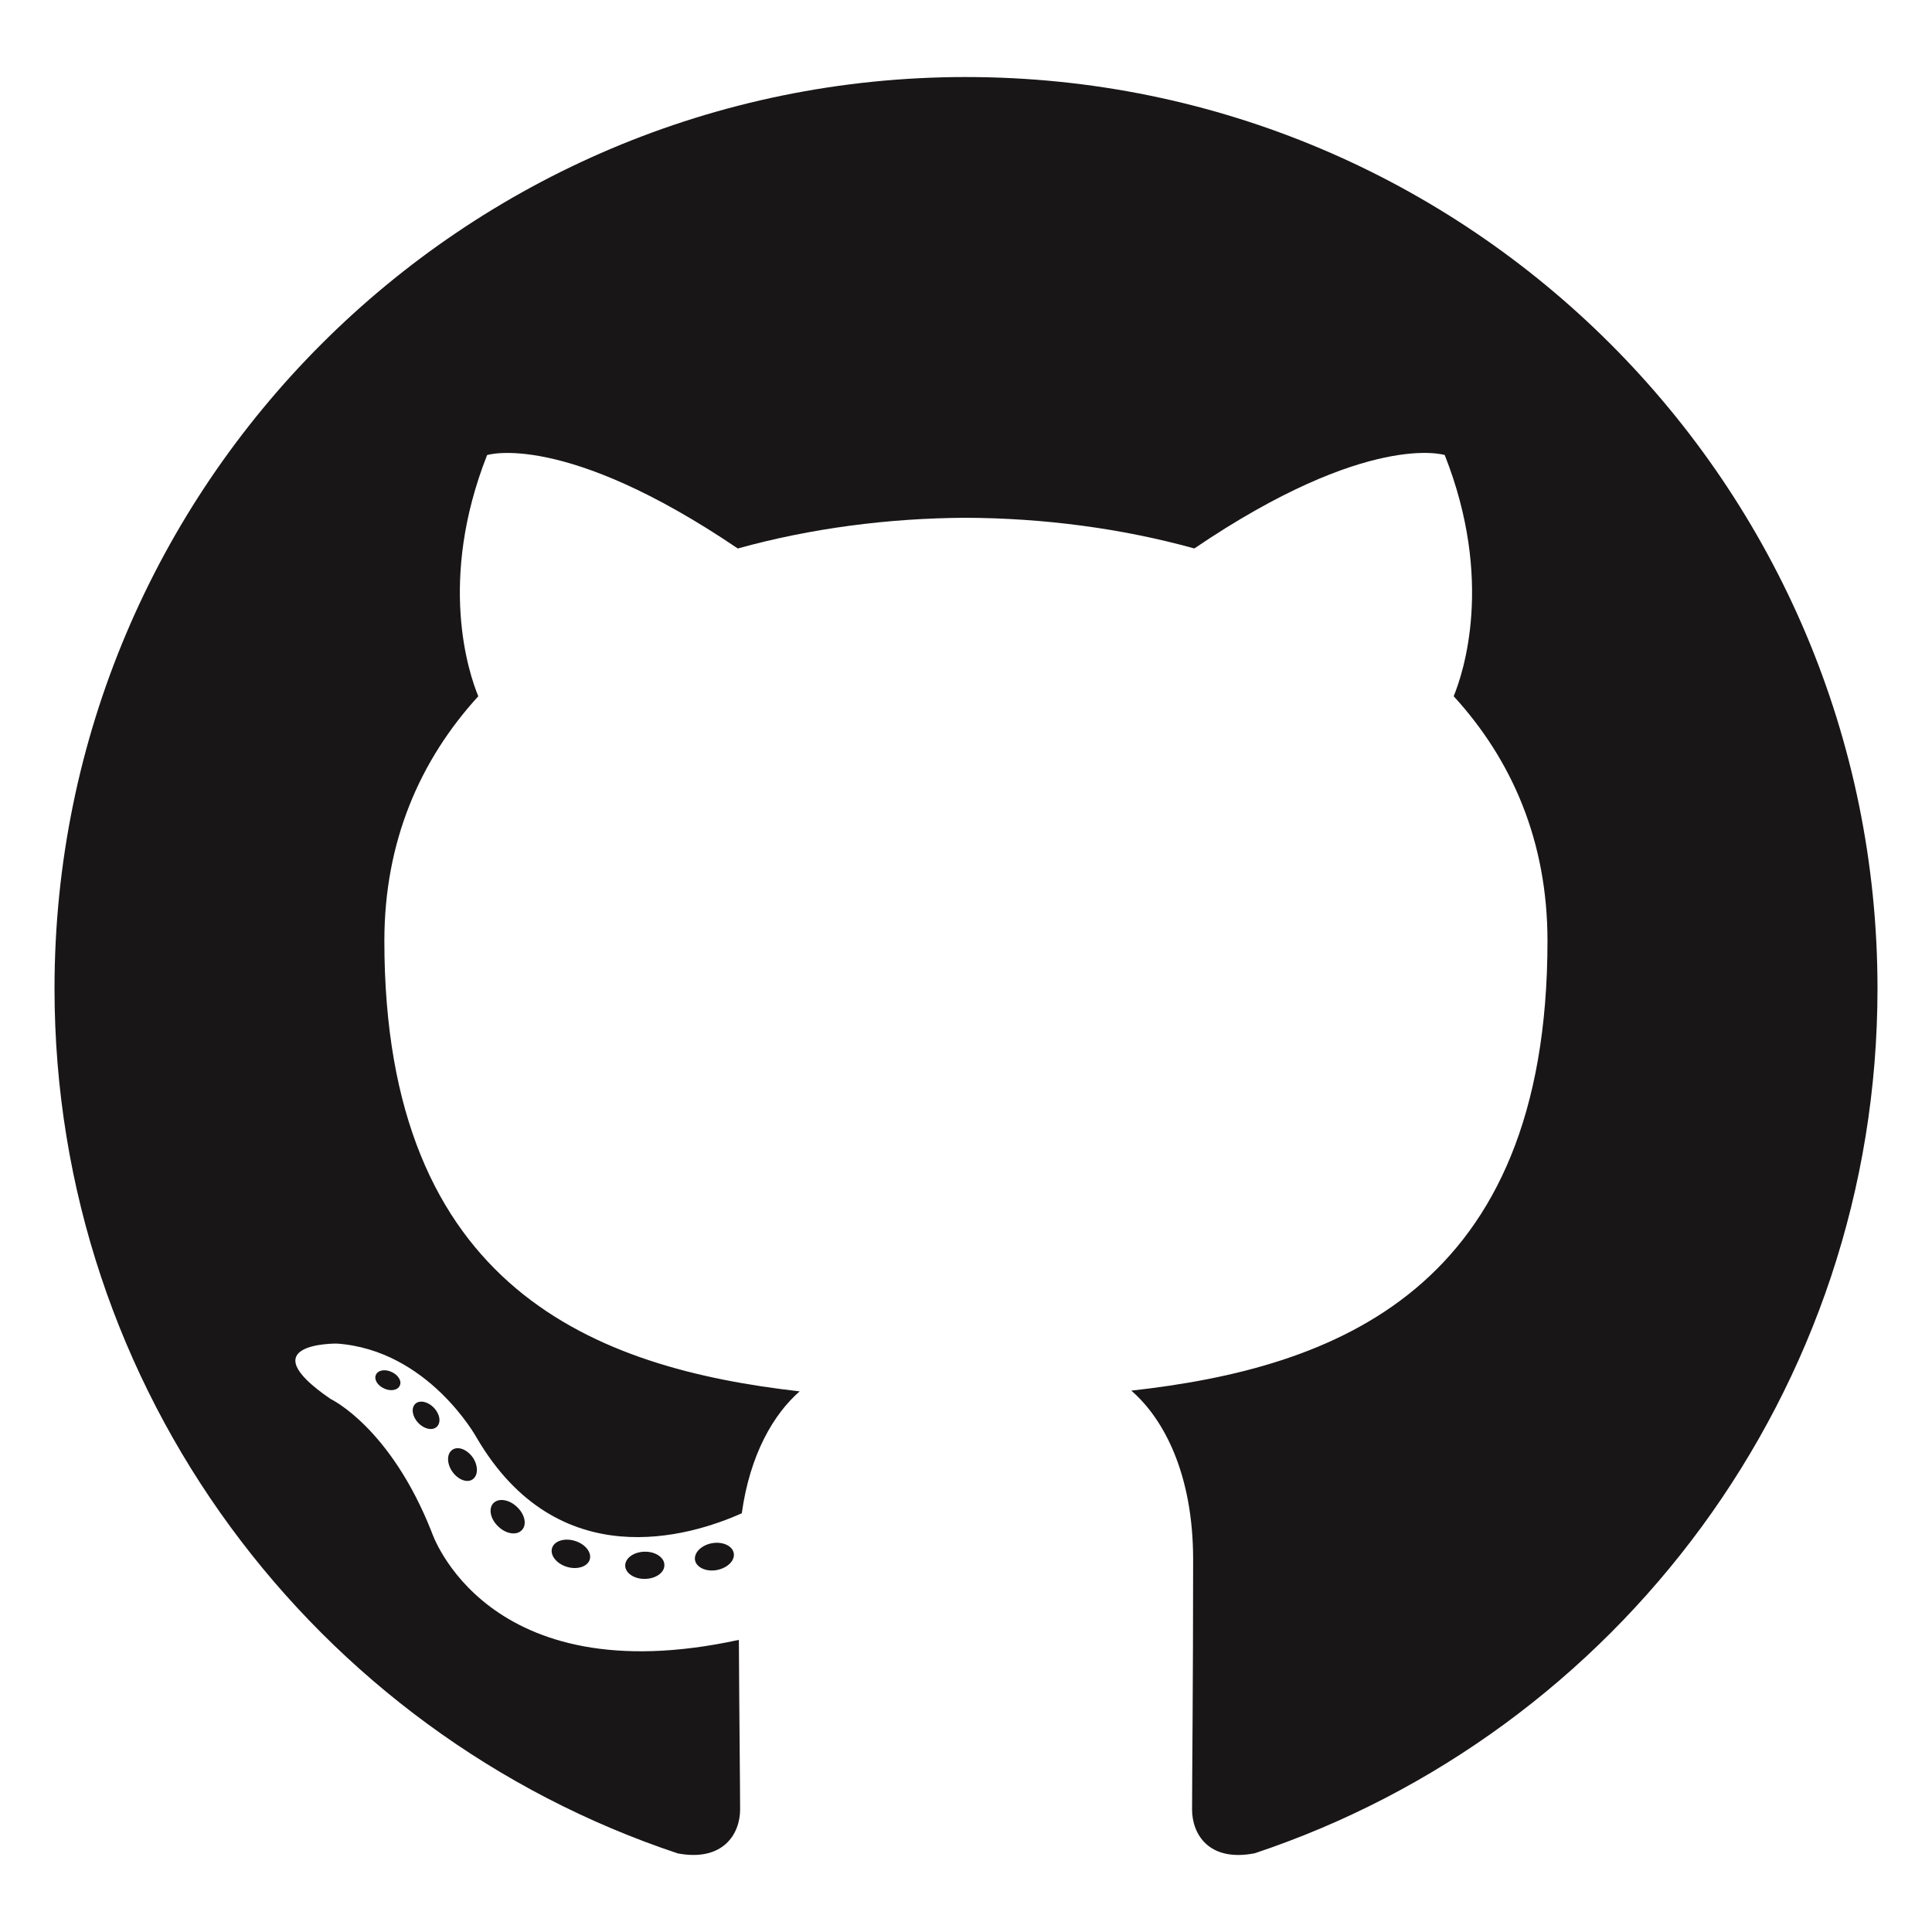
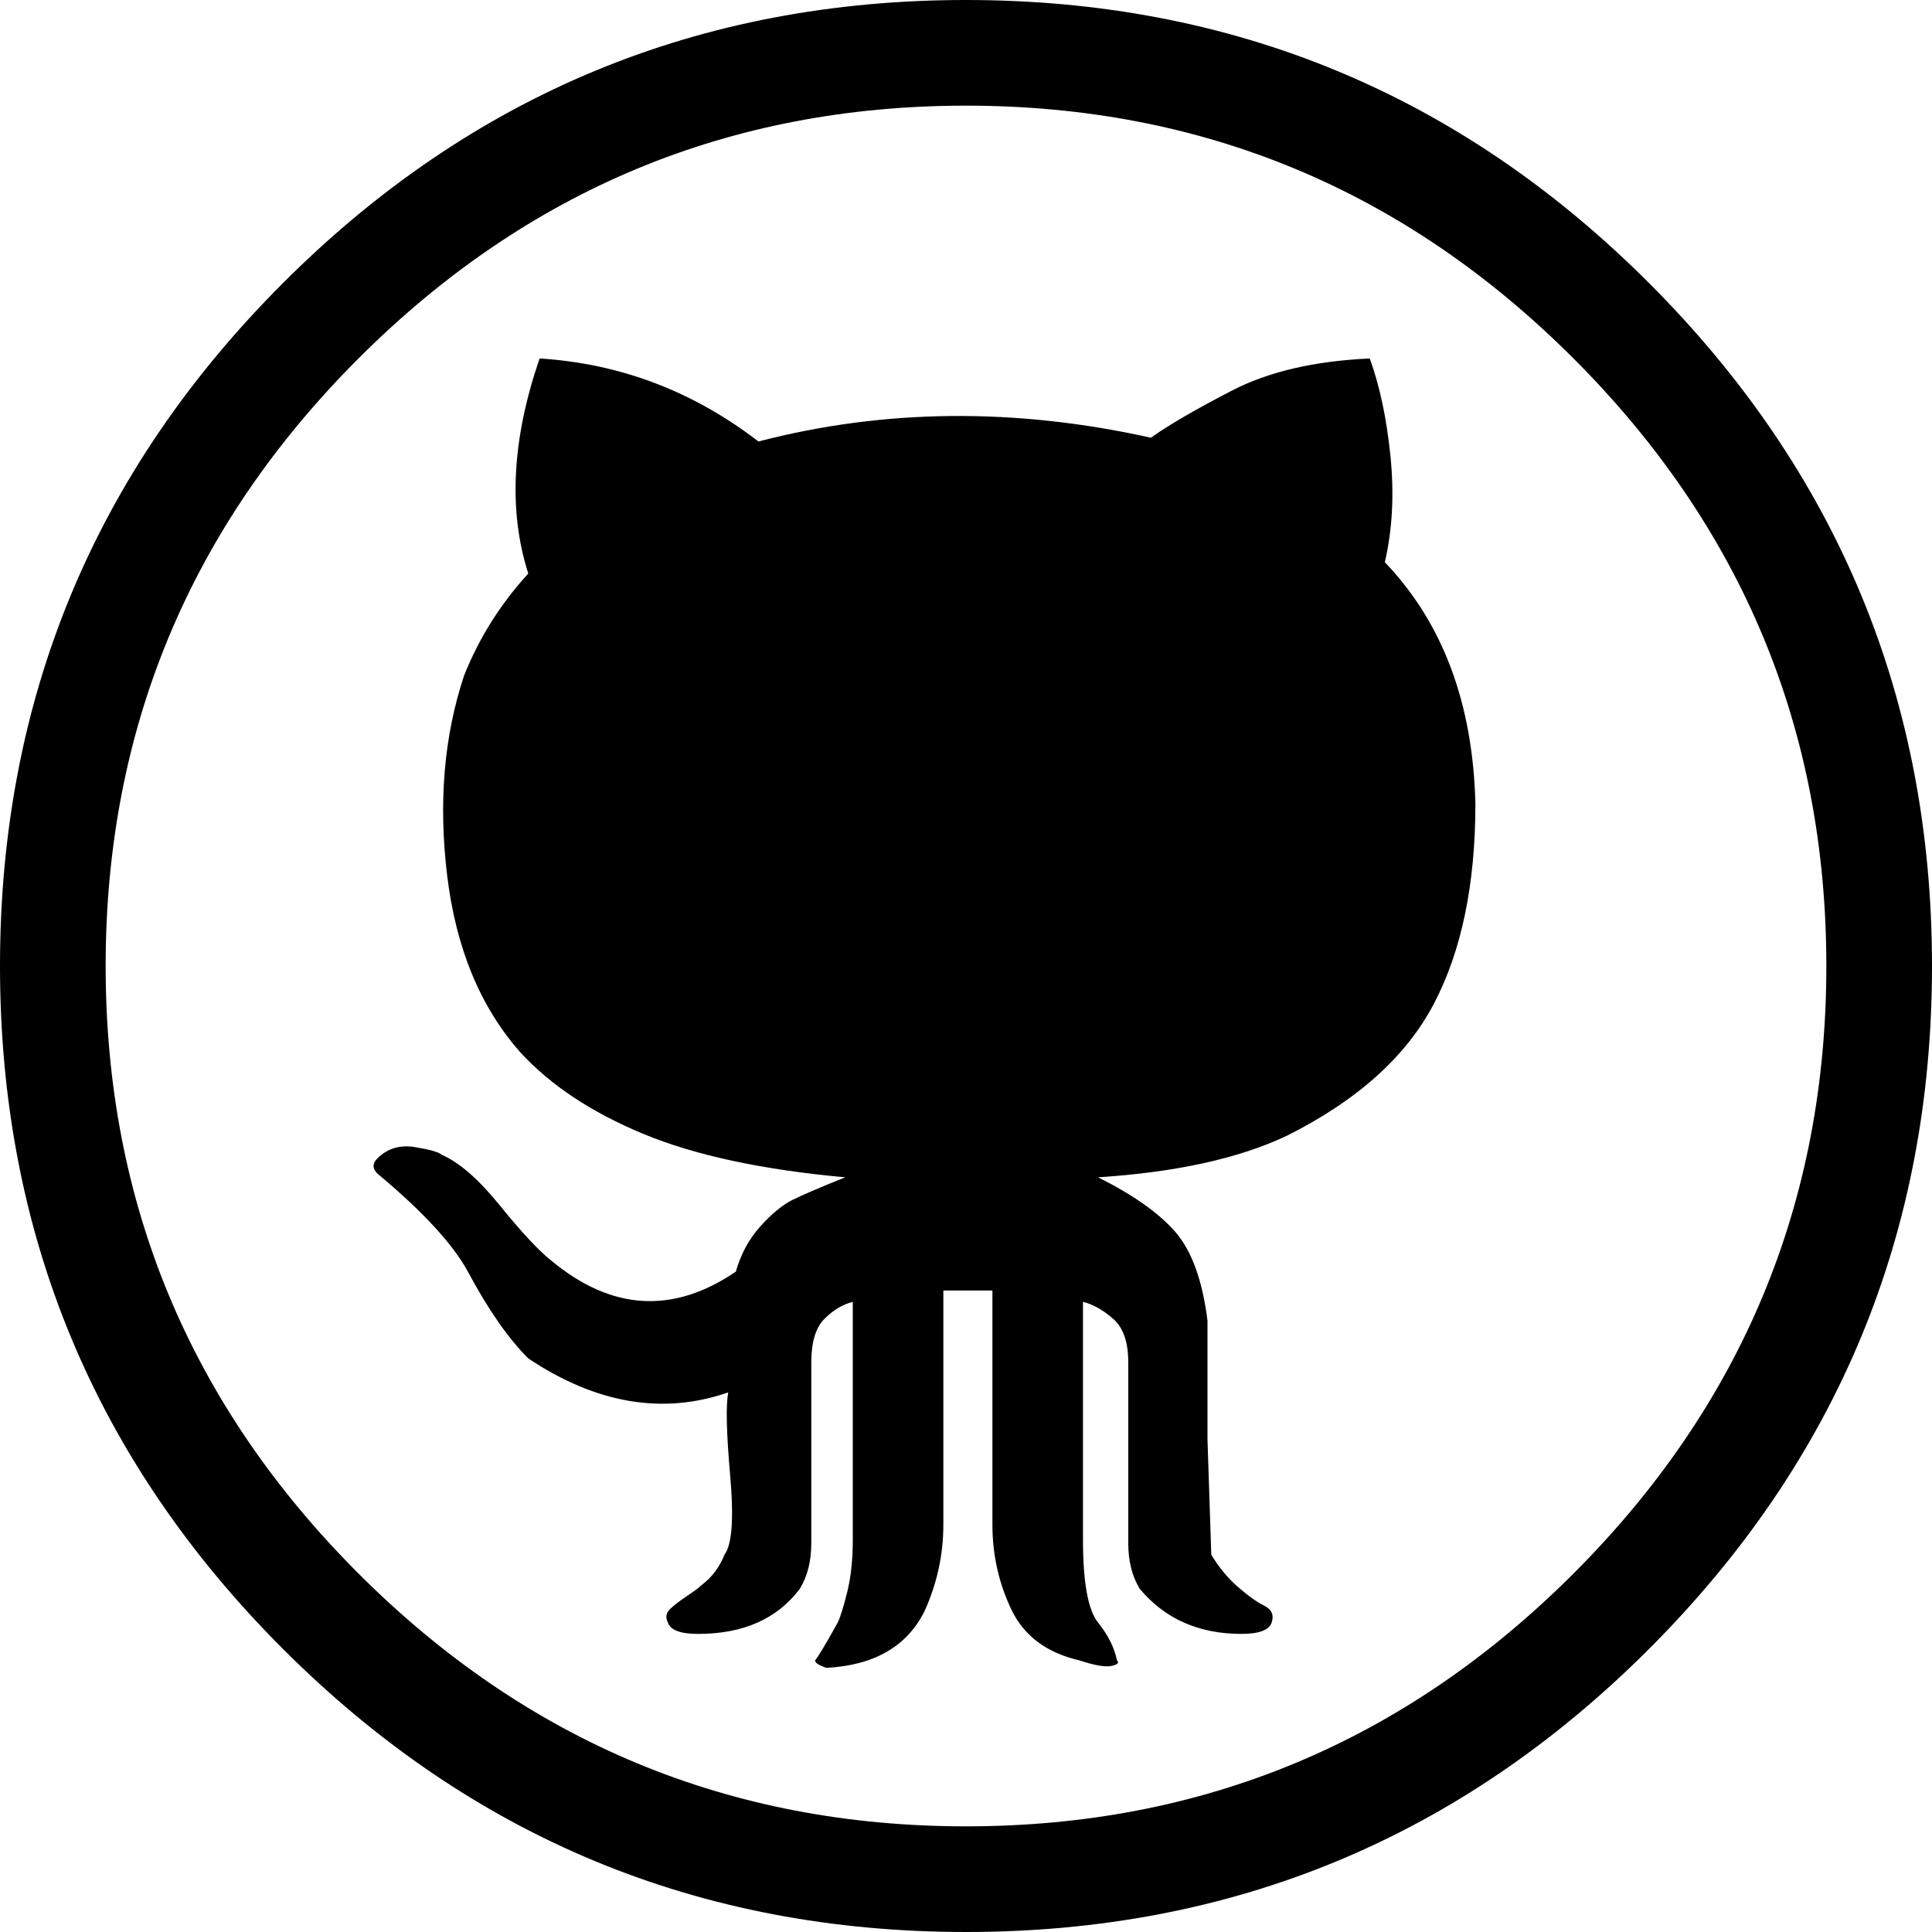
- <svg xmlns="http://www.w3.org/2000/svg" viewBox="0 0 128 128">
-   <g fill="#181616">
-     <path fill-rule="evenodd" clip-rule="evenodd" d="M64 5.103c-33.347 0-60.388 27.035-60.388 60.388 0 26.682 17.303 49.317 41.297 57.303 3.017.56 4.125-1.31 4.125-2.905 0-1.44-.056-6.197-.082-11.243-16.8 3.653-20.345-7.125-20.345-7.125-2.747-6.98-6.705-8.836-6.705-8.836-5.48-3.748.413-3.67.413-3.67 6.063.425 9.257 6.223 9.257 6.223 5.386 9.23 14.127 6.562 17.573 5.02.542-3.903 2.107-6.568 3.834-8.076-13.413-1.525-27.514-6.704-27.514-29.843 0-6.593 2.36-11.98 6.223-16.21-.628-1.52-2.695-7.662.584-15.98 0 0 5.07-1.623 16.61 6.19C53.7 35 58.867 34.327 64 34.304c5.13.023 10.3.694 15.127 2.033 11.526-7.813 16.59-6.19 16.59-6.19 3.287 8.317 1.22 14.46.593 15.98 3.872 4.23 6.215 9.617 6.215 16.21 0 23.194-14.127 28.3-27.574 29.796 2.167 1.874 4.097 5.55 4.097 11.183 0 8.08-.07 14.583-.07 16.572 0 1.607 1.088 3.49 4.148 2.897 23.98-7.994 41.263-30.622 41.263-57.294C124.388 32.14 97.35 5.104 64 5.104z" />
-     <path d="M26.484 91.806c-.133.3-.605.39-1.035.185-.44-.196-.685-.605-.543-.906.13-.31.603-.395 1.04-.188.44.197.69.61.537.91zm-.743-.55M28.93 94.535c-.287.267-.85.143-1.232-.28-.396-.42-.47-.983-.177-1.254.298-.266.844-.14 1.24.28.394.426.472.984.17 1.255zm-.575-.618M31.312 98.012c-.37.258-.976.017-1.35-.52-.37-.538-.37-1.183.01-1.44.373-.258.97-.025 1.35.507.368.545.368 1.19-.01 1.452zm0 0M34.573 101.373c-.33.365-1.036.267-1.552-.23-.527-.487-.674-1.18-.343-1.544.336-.366 1.045-.264 1.564.23.527.486.686 1.18.333 1.543zm0 0M39.073 103.324c-.147.473-.825.688-1.51.486-.683-.207-1.13-.76-.99-1.238.14-.477.823-.7 1.512-.485.683.206 1.13.756.988 1.237zm0 0M44.016 103.685c.017.498-.563.91-1.28.92-.723.017-1.308-.387-1.315-.877 0-.503.568-.91 1.29-.924.717-.013 1.306.387 1.306.88zm0 0M48.614 102.903c.086.485-.413.984-1.126 1.117-.7.13-1.35-.172-1.44-.653-.086-.498.422-.997 1.122-1.126.714-.123 1.354.17 1.444.663zm0 0" />
-   </g>
+ <svg xmlns="http://www.w3.org/2000/svg" fill="fff" width="2500" height="2500" viewBox="0 0 999.937 999.937">
+   <path d="M0 499.968c0-138.012 48.825-255.843 146.476-353.493C244.125 48.825 361.956 0 499.969 0 637.98 0 755.811 48.825 853.462 146.475c97.649 97.65 146.475 215.481 146.475 353.493s-48.825 255.843-146.475 353.493c-97.65 97.65-215.481 146.476-353.493 146.476-138.013 0-255.844-48.825-353.493-146.476C48.825 755.812 0 637.979 0 499.968zm54.684 0c0 122.389 43.617 227.199 130.851 314.434 87.234 87.233 192.045 130.851 314.434 130.851 122.388 0 227.199-43.617 314.433-130.851 87.234-87.234 130.851-192.045 130.851-314.434 0-122.388-43.616-227.199-130.851-314.433C727.168 98.301 622.356 54.684 499.969 54.684c-122.389 0-227.199 43.617-314.434 130.851C98.301 272.769 54.684 377.58 54.684 499.968zm140.617 107.415c-2.604-2.604-2.604-5.208 0-7.812 5.207-5.208 11.718-7.161 19.529-5.859 7.812 1.302 12.369 2.604 13.671 3.906 9.114 3.906 19.205 12.694 30.271 26.366 11.066 13.671 19.855 23.11 26.366 28.318 31.248 26.04 63.146 27.993 95.696 5.859 2.604-9.114 6.836-16.926 12.694-23.437 5.858-6.51 11.393-11.066 16.601-13.671 5.209-2.604 14.323-6.51 27.343-11.718-42.967-3.906-77.795-11.393-104.486-22.46s-47.849-25.063-63.473-41.989c-20.832-23.436-33.527-54.033-38.084-91.791-4.558-37.758-1.628-72.261 8.789-103.509 7.812-19.53 18.879-37.106 33.2-52.731-10.416-32.55-8.463-69.657 5.859-111.321 41.664 2.604 79.422 16.926 113.274 42.966 65.1-16.926 132.804-17.577 203.111-1.953 9.114-6.51 23.111-14.647 41.989-24.413 18.879-9.765 42.641-15.299 71.285-16.601 5.208 14.322 8.789 31.248 10.742 50.778s.977 37.758-2.929 54.684c29.945 31.248 45.569 72.912 46.871 124.992 0 41.664-7.16 76.167-21.482 103.509s-39.711 50.127-76.167 68.354c-24.738 11.719-57.288 18.879-97.65 21.483 18.229 9.114 31.574 18.554 40.037 28.319 8.464 9.765 13.997 25.063 16.602 45.895v61.521l1.952 59.566c3.906 6.511 8.464 12.044 13.672 16.602 5.208 4.557 9.765 7.812 13.671 9.765 3.905 1.953 5.208 4.883 3.905 8.789-1.302 3.906-6.51 5.859-15.623 5.859-22.135 0-39.711-7.812-52.731-23.437-3.906-6.51-5.859-14.321-5.859-23.436v-93.744c0-10.416-2.604-17.903-7.812-22.46-5.208-4.558-10.416-7.487-15.624-8.789v123.039c0 22.134 2.604 36.456 7.812 42.966s8.463 13.021 9.766 19.53c1.302 1.302.325 2.278-2.93 2.929-3.254.65-8.788-.325-16.601-2.929-16.926-3.906-28.644-12.695-35.154-26.366-6.51-13.671-9.765-28.319-9.765-43.943V667.926H488.25v121.086c0 15.624-3.256 30.598-9.766 44.919-9.113 18.229-26.04 27.993-50.777 29.295-3.906-1.302-5.859-2.604-5.859-3.905 1.302-1.303 5.208-7.812 11.718-19.53 1.302-2.604 2.93-7.812 4.883-15.624 1.954-7.812 2.93-16.926 2.93-27.342v-123.04c-5.208 1.302-10.091 4.231-14.648 8.789s-6.836 12.044-6.836 22.46v93.744c0 9.113-1.953 16.926-5.859 23.436-11.718 15.624-29.295 23.437-52.73 23.437-9.114 0-14.322-1.953-15.624-5.859-1.303-2.604-.977-4.883.977-6.836s4.883-4.232 8.789-6.836c3.906-2.604 6.51-4.558 7.812-5.859 5.208-3.906 9.113-9.114 11.718-15.624 3.906-5.208 4.882-18.879 2.929-41.013s-2.279-36.456-.977-42.966c-33.853 11.718-68.355 5.858-103.51-17.577-10.416-10.416-20.832-25.39-31.248-44.919-7.812-14.323-23.436-31.249-46.871-50.779z" />
</svg>
